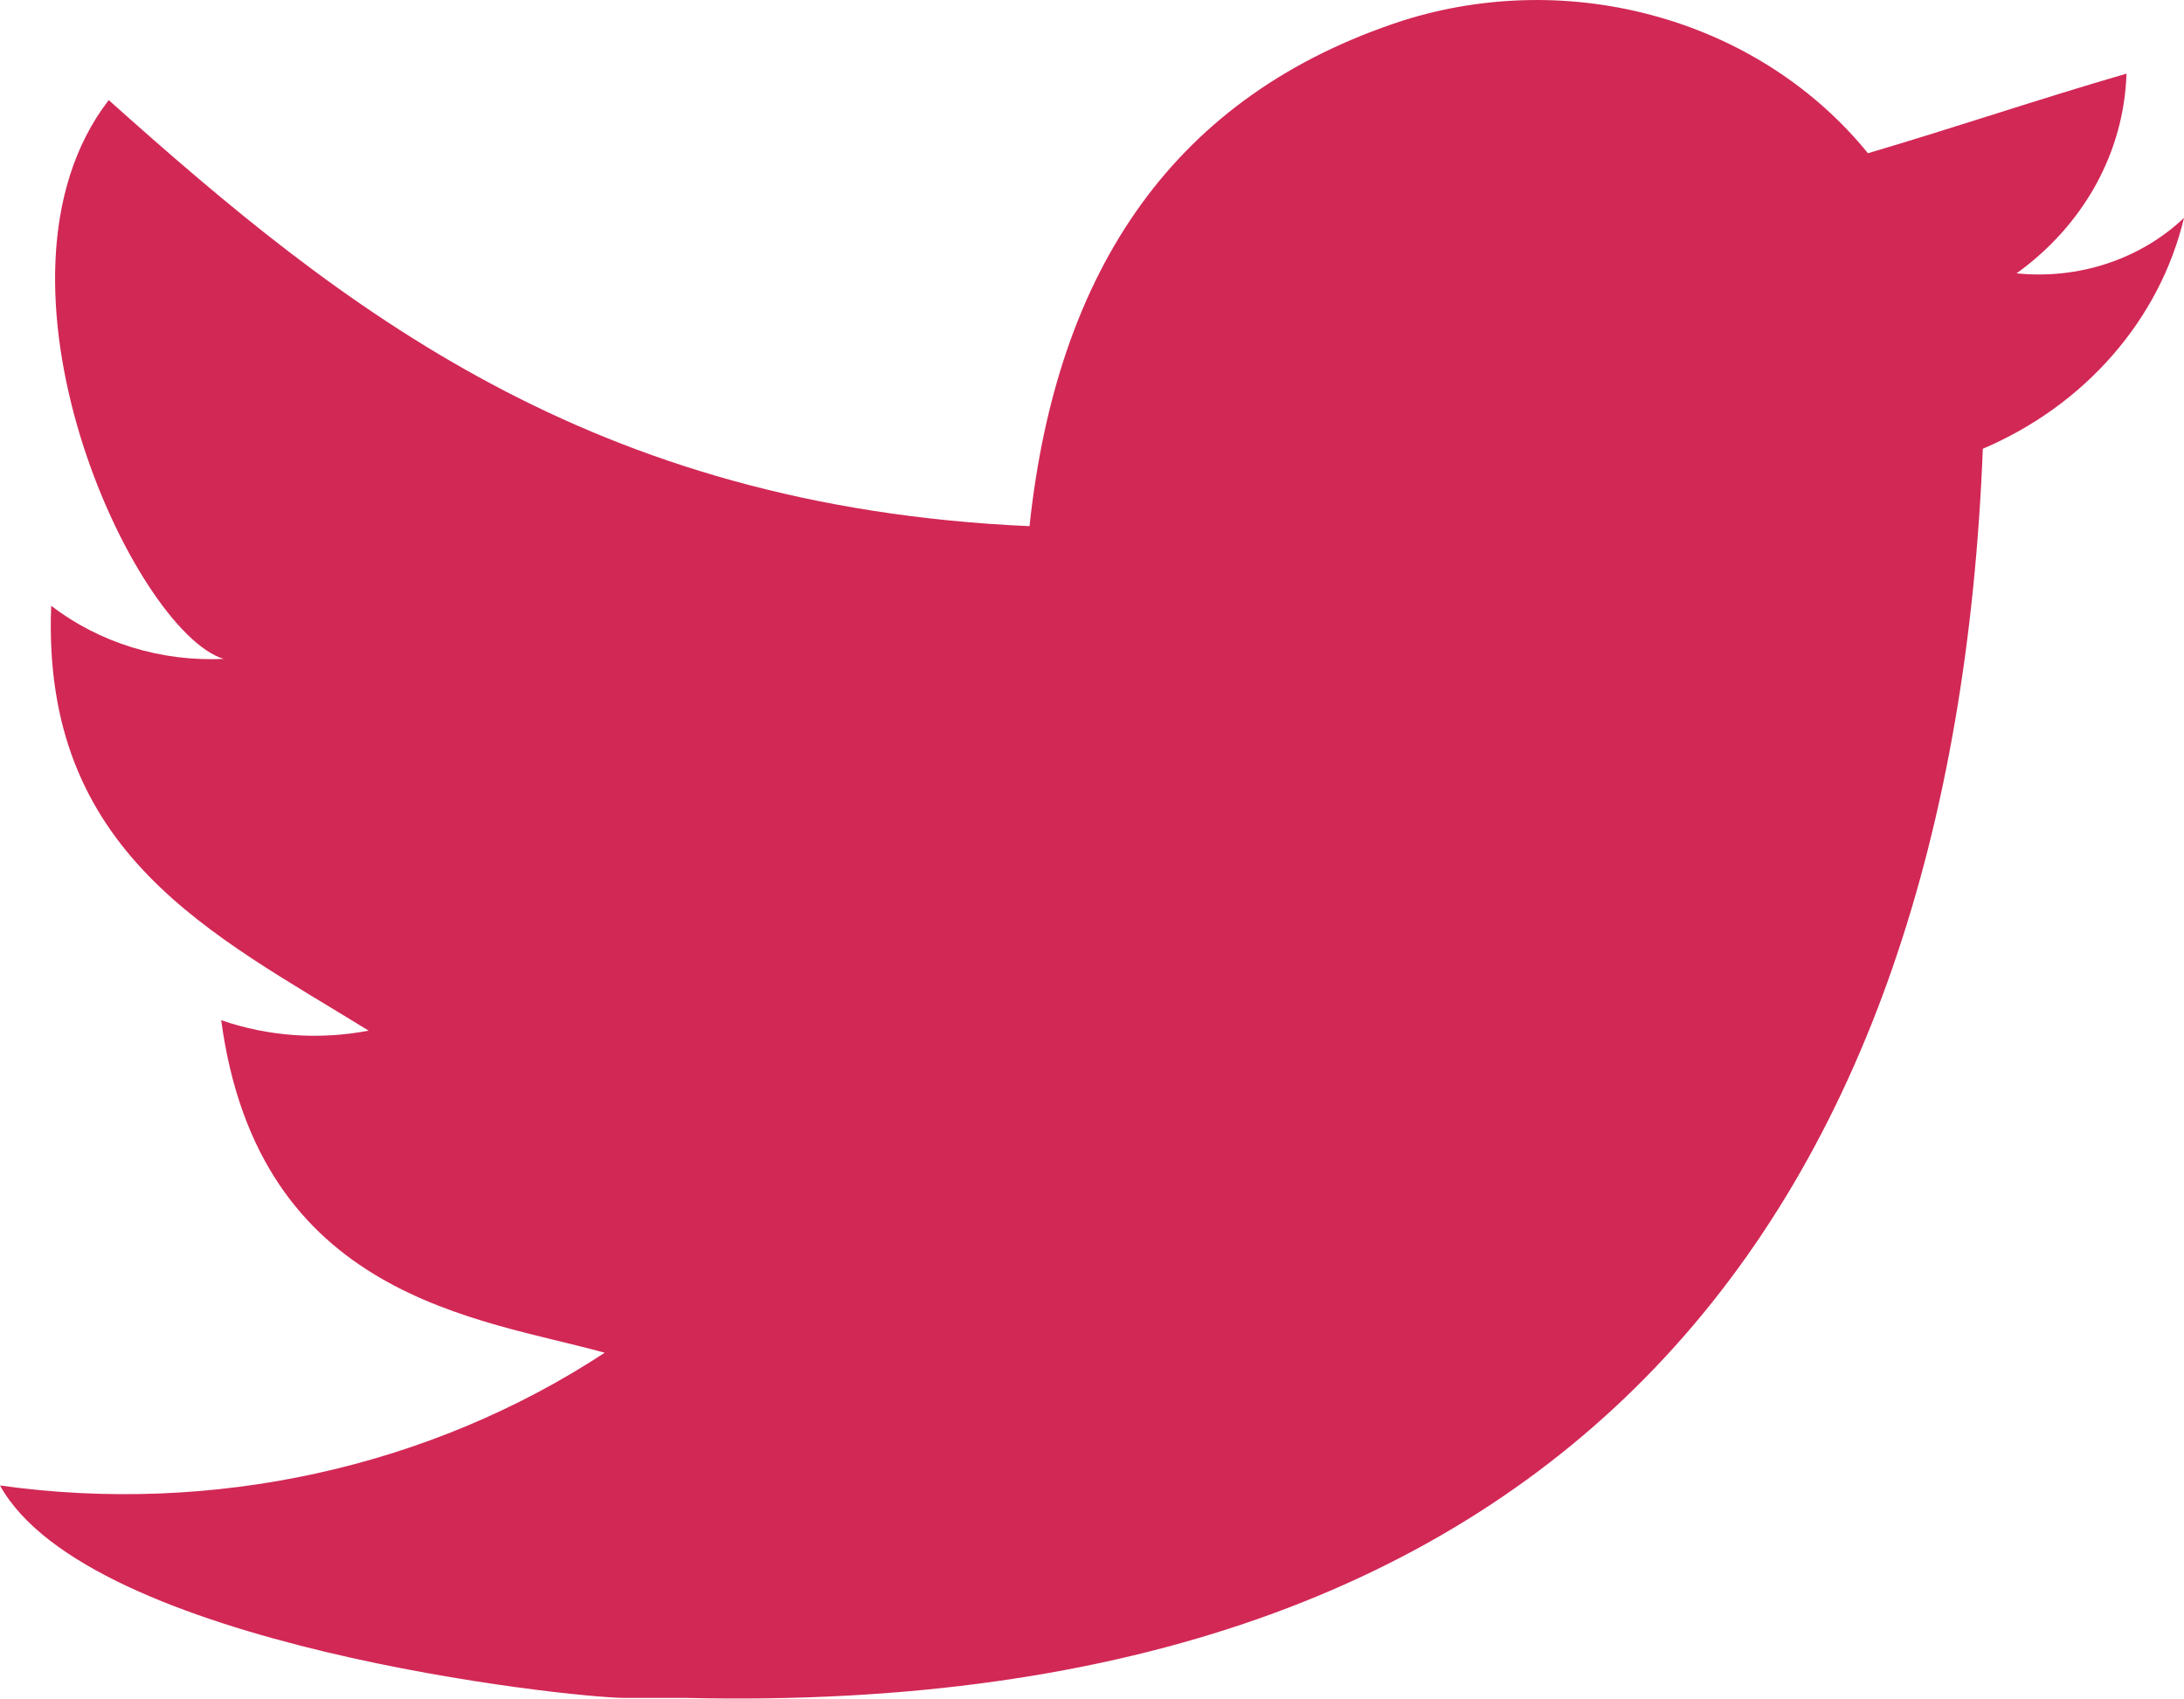
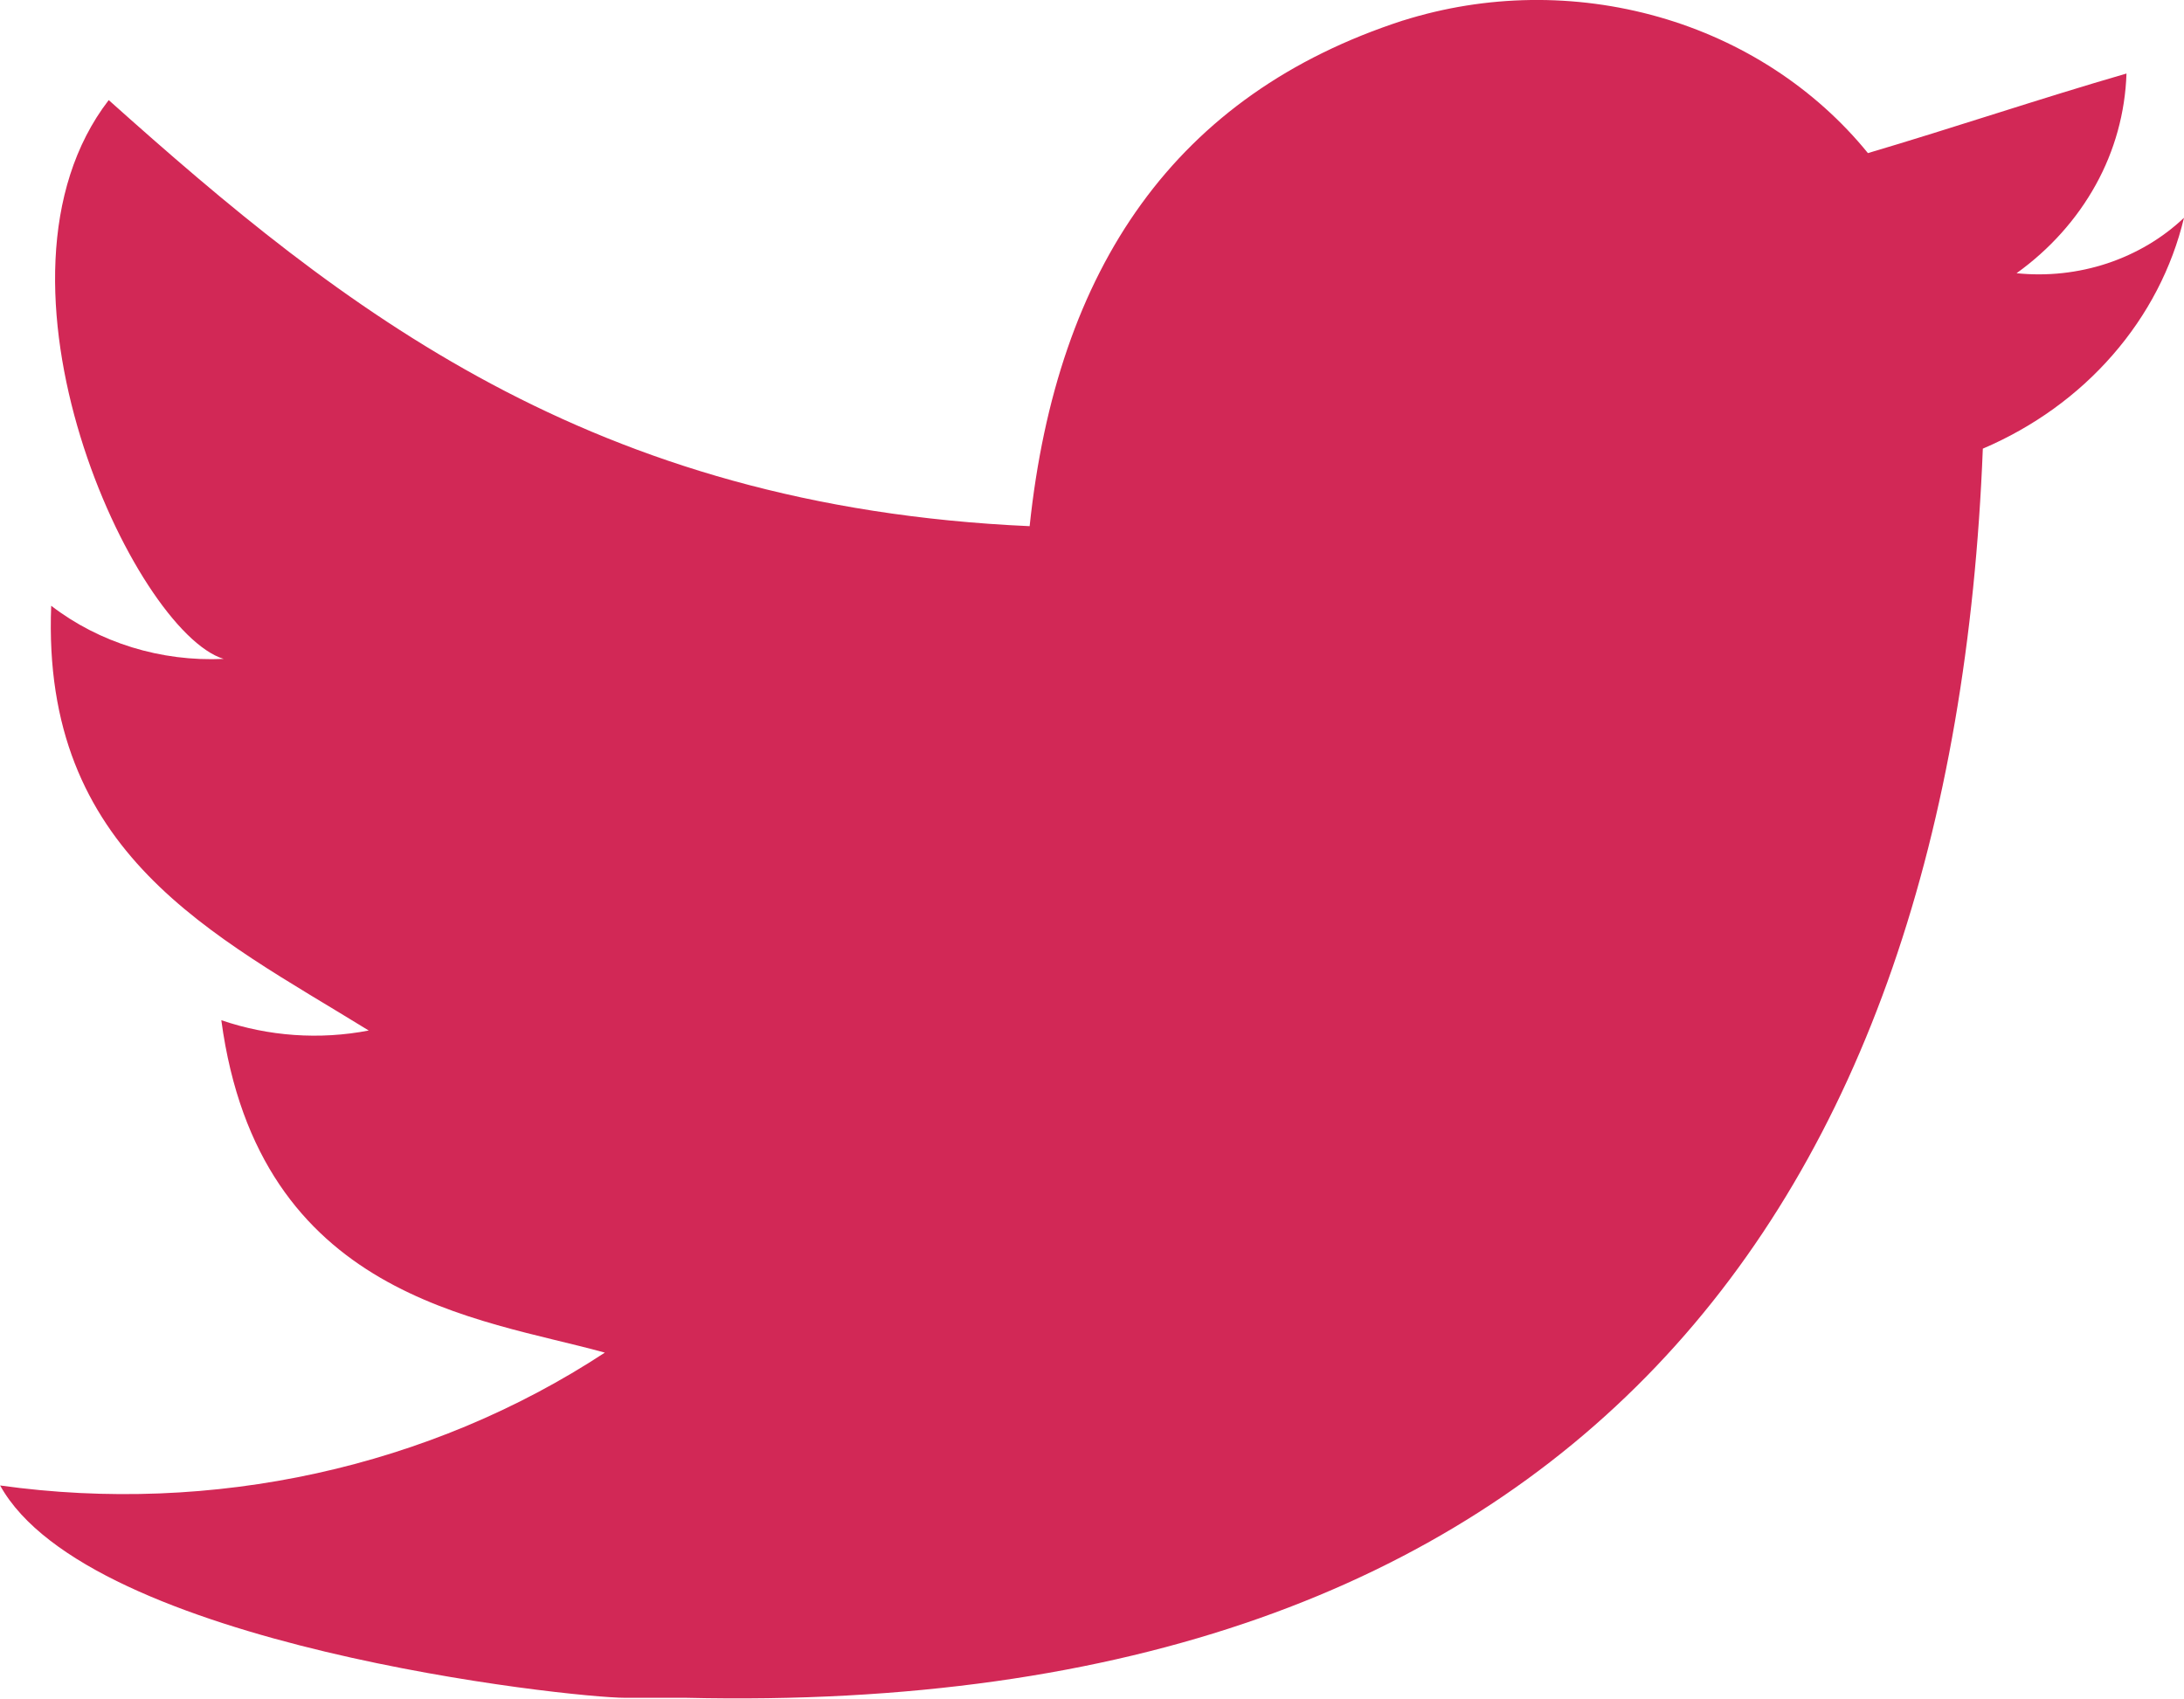
- <svg xmlns="http://www.w3.org/2000/svg" width="18" height="14" viewBox="0 0 18 14" fill="none">
-   <path d="M11.564 0.169C12.246 -0.046 12.984 -0.056 13.672 0.141C14.36 0.337 14.963 0.73 15.395 1.263C16.105 1.054 16.805 0.816 17.526 0.607C17.516 0.926 17.43 1.239 17.273 1.524C17.116 1.808 16.893 2.057 16.62 2.253C16.873 2.279 17.128 2.251 17.367 2.172C17.606 2.093 17.823 1.964 18 1.796C17.901 2.21 17.7 2.597 17.412 2.927C17.125 3.257 16.759 3.521 16.342 3.699C16.095 9.97 12.975 14.166 5.653 13.995H5.149C4.706 13.995 0.731 13.567 0 12.244C1.752 12.49 3.539 12.098 4.984 11.15C3.954 10.864 2.132 10.703 1.823 8.409C2.211 8.543 2.632 8.573 3.038 8.495C1.761 7.705 0.34 7.039 0.422 4.993C0.82 5.299 1.327 5.455 1.843 5.431C1.102 5.203 -0.247 2.31 0.896 0.825C2.822 2.548 4.86 4.175 8.485 4.337C8.712 2.205 9.69 0.778 11.564 0.169Z" fill="#D22856" />
+ <svg xmlns="http://www.w3.org/2000/svg" viewBox="0 0 18 14">
+   <path d="M11.564.169A3.675 3.675 0 0 1 13.672.14c.688.196 1.291.59 1.723 1.122.71-.21 1.41-.447 2.131-.656a2.03 2.03 0 0 1-.253.917c-.157.284-.38.533-.653.729.253.026.508-.002.747-.081.24-.08.456-.208.633-.376-.099.414-.3.801-.588 1.131-.287.33-.653.594-1.07.772-.247 6.27-3.367 10.467-10.689 10.296H5.15c-.443 0-4.418-.428-5.149-1.75 1.752.245 3.539-.147 4.984-1.095-1.03-.286-2.852-.447-3.161-2.74.388.133.81.163 1.215.085C1.76 7.705.34 7.039.422 4.993c.398.306.905.462 1.421.438C1.102 5.203-.247 2.31.896.825c1.926 1.723 3.964 3.35 7.59 3.512C8.711 2.205 9.69.777 11.563.169Z" fill="#D22856" />
</svg>
